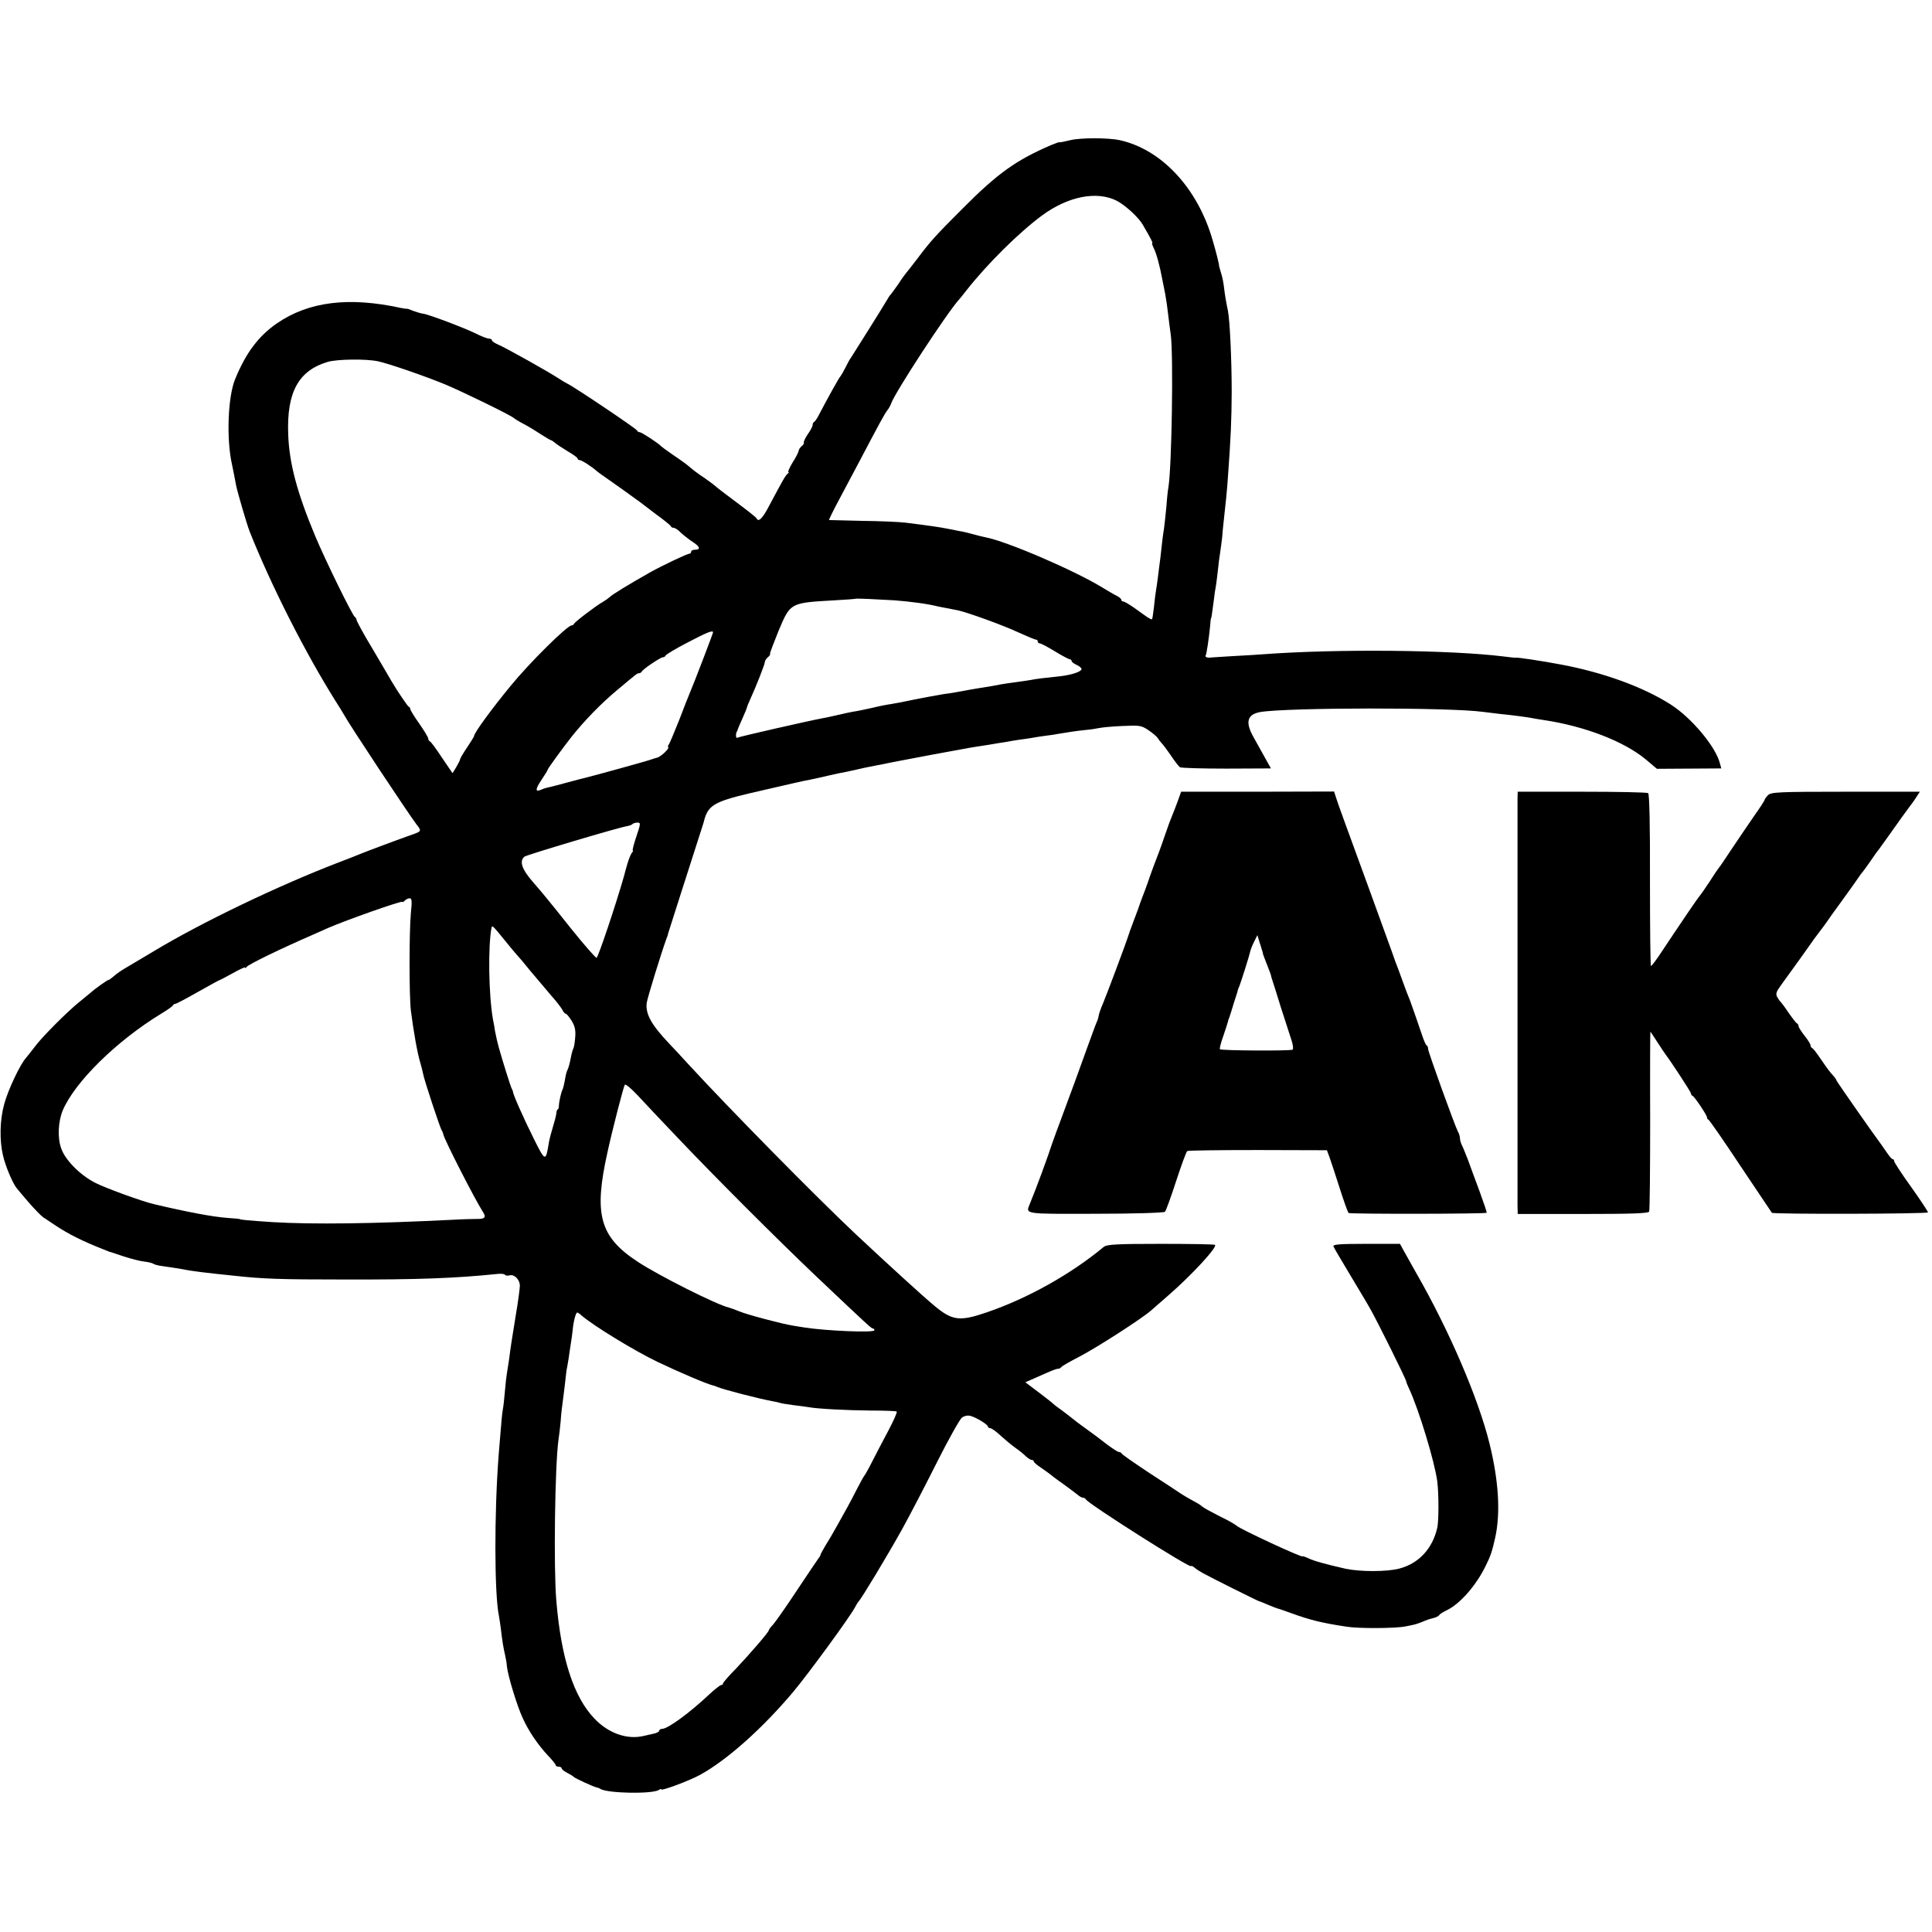
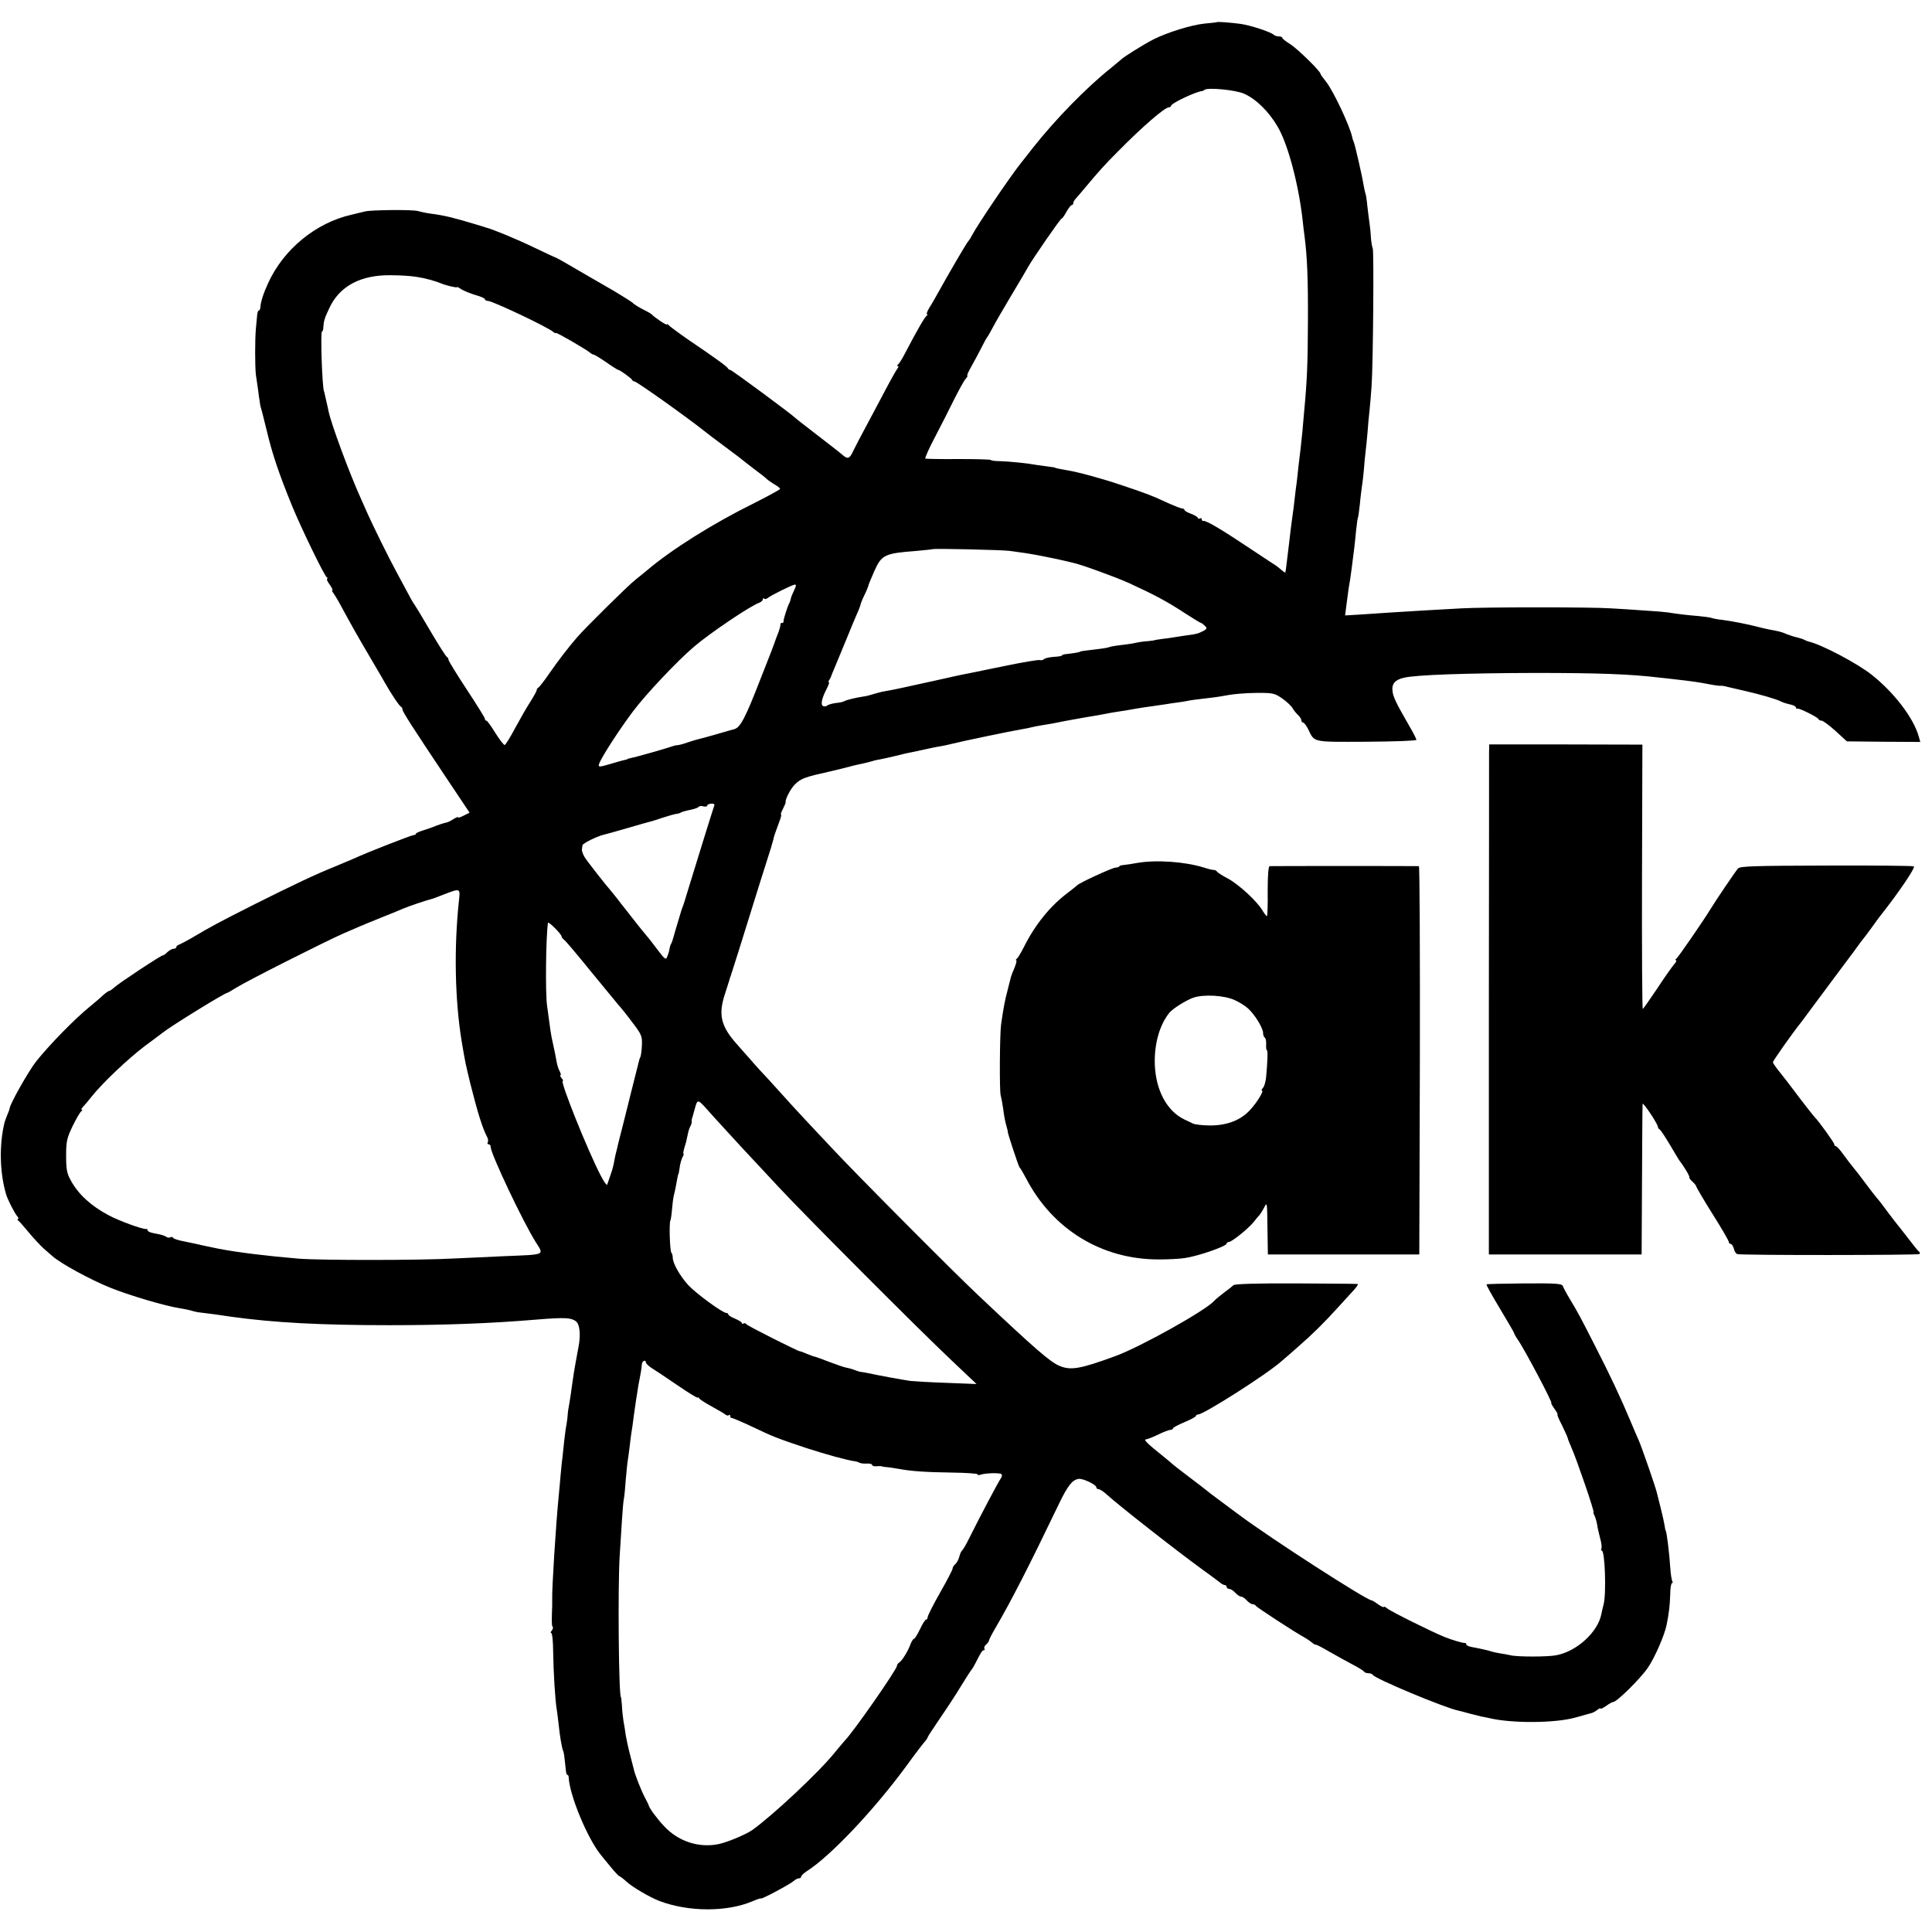
- <svg xmlns="http://www.w3.org/2000/svg" version="1.0" width="970pt" height="970pt" viewBox="0 0 970 970" preserveAspectRatio="xMidYMid meet">
-   <g transform="translate(0,970) scale(0.1,-0.1)" fill="#000000" stroke="none">
-     <path d="M5373 8996 c-29 -7 -53 -12 -53 -10 0 2 -20 -5 -44 -15 -174 -75 -267 -141 -441 -316 -135 -135 -163 -165 -231 -256 -27 -35 -51 -66 -54 -69 -3 -3 -21 -27 -39 -55 -19 -27 -37 -52 -40 -55 -4 -3 -11 -14 -17 -25 -17 -30 -173 -278 -181 -290 -5 -5 -17 -28 -28 -50 -11 -22 -23 -42 -26 -45 -5 -4 -61 -104 -107 -192 -9 -18 -20 -34 -24 -36 -5 -2 -8 -9 -8 -16 0 -6 -11 -28 -25 -47 -13 -20 -22 -39 -19 -41 2 -3 -2 -11 -11 -18 -8 -7 -15 -17 -15 -23 0 -5 -13 -32 -30 -58 -16 -27 -26 -49 -22 -49 4 0 3 -4 -3 -8 -10 -7 -23 -29 -92 -159 -34 -66 -55 -87 -65 -65 -1 4 -48 41 -103 82 -55 41 -102 77 -105 81 -3 3 -27 21 -54 40 -28 18 -58 41 -67 49 -22 19 -34 28 -94 69 -28 19 -52 37 -55 40 -13 15 -99 71 -108 71 -6 0 -12 4 -14 9 -3 9 -317 220 -348 234 -8 4 -27 15 -42 25 -56 37 -275 159 -305 171 -18 8 -33 17 -33 22 0 5 -7 9 -15 9 -9 0 -37 11 -63 24 -56 28 -238 97 -267 101 -11 1 -33 8 -50 14 -16 7 -31 12 -33 11 -1 -1 -15 1 -30 4 -261 57 -462 32 -621 -77 -93 -64 -157 -149 -211 -282 -36 -88 -44 -301 -15 -428 5 -25 15 -72 20 -102 6 -32 54 -197 69 -235 107 -269 279 -609 434 -855 14 -22 31 -49 37 -60 31 -57 326 -501 366 -554 26 -32 25 -35 -18 -50 -77 -27 -229 -84 -258 -96 -16 -7 -68 -27 -115 -45 -302 -116 -690 -302 -930 -447 -63 -37 -127 -76 -143 -85 -17 -10 -41 -26 -54 -38 -13 -11 -25 -20 -28 -20 -5 1 -68 -44 -91 -65 -7 -5 -31 -26 -55 -45 -59 -47 -188 -176 -224 -225 -17 -22 -37 -48 -45 -57 -29 -32 -91 -163 -109 -232 -22 -79 -24 -181 -6 -257 12 -54 50 -143 70 -166 5 -7 33 -39 60 -71 28 -32 60 -65 71 -73 12 -8 39 -26 60 -40 69 -46 138 -80 239 -120 17 -7 32 -13 35 -14 3 0 35 -11 71 -23 37 -12 83 -24 103 -26 19 -2 40 -7 46 -11 6 -4 21 -8 33 -10 12 -2 40 -6 62 -9 22 -3 51 -8 65 -11 30 -6 105 -16 245 -30 145 -16 229 -19 555 -19 361 -1 556 6 768 28 18 2 35 0 37 -4 3 -5 13 -6 24 -3 24 6 51 -22 51 -52 0 -14 -9 -82 -21 -152 -23 -142 -24 -148 -33 -218 -4 -27 -9 -59 -11 -70 -2 -11 -7 -51 -10 -90 -3 -38 -8 -81 -11 -95 -4 -23 -7 -63 -20 -220 -23 -295 -22 -705 1 -813 2 -12 7 -42 10 -67 6 -55 13 -97 21 -130 3 -14 8 -39 9 -56 5 -48 51 -199 79 -259 30 -67 78 -137 128 -190 21 -22 38 -43 38 -47 0 -5 7 -8 15 -8 8 0 15 -4 15 -8 0 -5 12 -15 28 -23 15 -8 29 -16 32 -20 6 -7 102 -51 115 -53 6 -1 15 -4 20 -8 38 -22 258 -26 293 -5 6 5 12 6 12 3 0 -9 140 43 195 73 136 75 313 233 467 416 78 93 286 378 310 424 7 14 16 28 19 31 12 10 144 229 217 360 41 74 121 228 178 342 57 113 113 213 124 221 13 9 30 12 43 8 30 -8 87 -44 87 -53 0 -4 5 -8 10 -8 6 0 23 -11 38 -24 44 -39 68 -60 98 -81 16 -11 36 -28 46 -38 10 -9 23 -17 28 -17 6 0 10 -3 10 -7 0 -5 17 -19 38 -33 20 -14 39 -27 42 -30 3 -3 34 -27 70 -52 36 -26 70 -52 77 -58 7 -5 16 -10 22 -10 5 0 11 -4 13 -8 8 -20 528 -350 528 -335 0 3 8 0 18 -8 9 -8 28 -20 41 -27 35 -20 280 -142 284 -142 3 0 22 -8 43 -17 22 -9 44 -18 49 -19 6 -1 37 -12 70 -24 91 -33 149 -48 275 -67 60 -10 245 -9 295 1 52 10 55 11 88 24 15 7 39 15 53 18 13 3 27 10 30 15 2 5 19 15 37 24 66 31 148 124 196 223 25 50 32 71 48 142 27 123 18 282 -28 470 -56 228 -203 571 -371 863 -22 40 -49 88 -60 107 l-19 35 -170 0 c-137 0 -168 -3 -164 -13 3 -8 39 -69 80 -137 41 -69 89 -148 105 -177 37 -65 180 -354 180 -363 0 -4 7 -21 15 -38 49 -105 128 -366 141 -464 8 -61 8 -200 0 -234 -24 -104 -92 -178 -189 -204 -63 -17 -197 -17 -272 -1 -97 22 -163 40 -187 53 -16 7 -28 11 -28 9 0 -9 -318 139 -330 153 -3 3 -25 17 -50 30 -25 12 -63 32 -85 44 -22 11 -42 24 -45 28 -3 3 -21 14 -40 24 -19 10 -46 26 -60 35 -14 10 -86 57 -160 105 -74 49 -136 92 -138 97 -2 4 -8 8 -14 8 -6 0 -32 17 -59 37 -26 21 -73 56 -104 78 -31 22 -64 47 -73 55 -10 8 -33 26 -52 40 -19 13 -37 27 -40 30 -3 4 -36 30 -73 58 l-69 52 59 26 c72 32 95 42 107 42 5 0 12 4 15 9 3 4 44 28 91 52 88 46 317 193 361 233 15 13 54 47 87 76 117 102 247 243 232 252 -5 3 -128 5 -274 5 -220 0 -269 -3 -284 -15 -166 -138 -383 -259 -588 -329 -137 -47 -173 -42 -265 35 -62 52 -223 199 -392 357 -207 195 -635 630 -843 856 -32 36 -74 80 -92 99 -92 97 -122 151 -115 207 3 24 75 257 100 325 4 8 7 20 8 25 2 8 110 344 168 525 6 19 12 37 12 40 20 76 52 95 224 136 194 45 290 67 306 69 11 2 52 11 90 20 39 9 81 18 95 20 14 3 36 8 50 11 28 7 54 12 90 19 26 5 61 12 95 19 38 8 360 68 380 71 11 2 54 9 95 15 41 7 82 14 92 15 9 2 38 7 65 11 26 3 57 8 68 10 11 2 40 7 65 10 25 3 52 7 60 9 40 7 99 16 140 20 25 2 56 7 70 10 14 3 66 8 116 10 86 4 94 3 130 -21 22 -15 42 -32 47 -40 4 -7 13 -19 20 -26 7 -7 28 -35 47 -63 18 -27 38 -53 44 -57 6 -4 111 -7 234 -7 l223 1 -34 61 c-19 34 -43 78 -54 97 -42 75 -31 113 34 125 136 23 948 24 1118 1 17 -2 57 -7 90 -11 70 -7 120 -14 155 -20 14 -3 41 -7 60 -10 207 -31 403 -107 512 -197 l57 -48 161 1 162 1 -7 26 c-21 83 -142 228 -247 295 -138 88 -338 161 -553 201 -90 17 -215 36 -224 34 -3 -1 -31 2 -61 6 -266 33 -834 39 -1210 11 -25 -2 -91 -6 -148 -9 -56 -3 -106 -7 -110 -7 -18 -3 -33 2 -29 9 5 7 17 90 23 152 1 19 3 35 4 35 2 0 5 21 14 90 3 28 8 61 11 75 2 14 7 50 10 80 3 30 8 69 11 86 3 18 7 51 10 75 2 24 5 62 8 84 9 77 17 160 20 205 16 219 19 297 20 440 0 161 -9 359 -19 410 -11 52 -16 86 -20 120 -2 19 -8 50 -14 68 -5 18 -10 33 -10 35 1 7 -15 71 -33 132 -75 260 -255 454 -465 501 -59 13 -199 13 -250 0z m234 -304 c44 -23 110 -84 131 -121 42 -72 51 -91 47 -91 -3 0 1 -12 8 -27 13 -25 30 -88 42 -153 3 -14 9 -47 15 -75 5 -27 12 -75 15 -105 4 -30 9 -75 13 -100 14 -106 5 -672 -12 -768 -2 -9 -7 -53 -10 -97 -4 -44 -10 -93 -12 -110 -3 -16 -7 -46 -9 -65 -2 -19 -6 -55 -9 -80 -3 -25 -9 -67 -12 -94 -3 -27 -8 -58 -10 -70 -2 -12 -7 -48 -10 -81 -4 -33 -8 -62 -10 -64 -2 -2 -14 4 -26 12 -13 9 -42 30 -66 47 -23 16 -47 30 -52 30 -6 0 -10 4 -10 8 0 5 -10 14 -22 20 -13 6 -45 25 -73 42 -142 87 -484 234 -590 253 -11 2 -38 9 -60 15 -22 6 -53 14 -70 16 -16 3 -41 8 -55 11 -40 8 -94 16 -215 31 -33 4 -132 8 -220 9 -88 2 -161 4 -163 4 -1 1 20 45 49 99 28 53 74 140 102 192 104 198 130 245 142 260 7 8 15 23 19 34 20 57 281 456 341 522 5 6 23 27 38 47 103 131 260 287 377 374 131 97 276 126 377 75z m-3709 -806 c53 -11 243 -77 337 -116 95 -40 334 -157 345 -169 3 -3 25 -17 50 -30 25 -13 64 -37 88 -53 24 -15 45 -28 48 -28 3 0 11 -6 19 -12 7 -7 36 -26 64 -43 28 -16 51 -33 51 -37 0 -5 5 -8 10 -8 10 0 59 -31 86 -55 6 -5 22 -17 34 -25 24 -16 168 -119 185 -132 6 -5 42 -32 80 -61 39 -28 72 -55 73 -59 2 -5 8 -8 14 -8 5 0 15 -6 23 -12 22 -22 53 -46 79 -63 31 -21 33 -35 6 -35 -11 0 -20 -4 -20 -10 0 -5 -4 -10 -9 -10 -11 0 -139 -61 -196 -93 -115 -65 -191 -112 -203 -124 -8 -7 -23 -18 -35 -25 -29 -15 -141 -100 -145 -110 -2 -4 -7 -8 -12 -8 -22 0 -210 -186 -305 -302 -97 -118 -185 -238 -185 -254 0 -3 -16 -28 -35 -57 -19 -28 -35 -55 -35 -59 0 -4 -9 -22 -19 -39 l-19 -31 -53 78 c-29 44 -56 81 -61 82 -4 2 -8 8 -8 14 0 6 -20 39 -45 75 -25 35 -45 68 -45 73 0 4 -3 10 -8 12 -6 3 -57 78 -87 129 -5 10 -47 80 -92 157 -46 76 -83 144 -83 150 0 5 -4 12 -8 14 -11 4 -150 288 -200 408 -91 218 -130 365 -135 509 -8 211 51 320 198 364 48 14 193 16 253 3z m2592 -1200 c80 -6 170 -18 220 -31 6 -1 66 -13 98 -19 48 -10 231 -76 307 -112 44 -20 83 -36 88 -36 4 1 7 -3 7 -8 0 -6 5 -10 10 -10 6 0 40 -18 76 -40 36 -22 70 -40 75 -40 5 0 9 -4 9 -8 0 -5 11 -14 25 -20 14 -6 25 -16 25 -21 0 -13 -48 -29 -105 -36 -79 -8 -128 -14 -150 -19 -11 -2 -45 -7 -75 -11 -30 -4 -64 -9 -75 -11 -24 -5 -57 -11 -110 -19 -22 -3 -62 -11 -90 -16 -27 -5 -57 -10 -65 -11 -13 0 -163 -28 -237 -44 -13 -2 -35 -6 -50 -9 -16 -2 -58 -10 -94 -19 -36 -8 -79 -17 -95 -19 -16 -3 -51 -10 -79 -17 -27 -6 -61 -14 -75 -16 -70 -13 -421 -93 -429 -98 -7 -5 -8 22 -1 32 2 1 3 5 4 10 1 4 12 29 24 56 12 27 22 51 22 53 0 3 6 19 14 36 33 72 76 182 76 193 0 6 7 17 15 24 9 7 14 15 11 17 -2 2 18 54 43 116 60 142 57 140 281 153 58 3 106 7 107 8 3 2 111 -3 193 -8z m-910 -161 c0 -5 -96 -256 -115 -300 -7 -16 -32 -79 -55 -140 -24 -60 -47 -115 -51 -121 -5 -6 -7 -13 -4 -16 7 -6 -39 -49 -56 -52 -8 -2 -21 -6 -29 -9 -14 -6 -297 -84 -331 -92 -9 -2 -53 -13 -96 -25 -44 -12 -86 -23 -94 -24 -8 -2 -22 -6 -32 -11 -31 -13 -30 2 2 50 17 25 31 48 31 51 0 5 75 108 119 164 65 82 151 170 228 234 99 83 102 86 112 86 5 0 11 4 13 8 4 11 94 72 106 72 6 0 12 4 14 9 2 5 50 34 108 64 97 51 130 65 130 52z m-385 -1025 c-13 -38 -21 -70 -18 -70 3 0 1 -6 -5 -12 -5 -7 -16 -33 -23 -58 -7 -25 -14 -49 -15 -55 -42 -148 -132 -415 -139 -414 -5 0 -63 66 -128 147 -105 132 -150 187 -189 231 -58 66 -72 107 -45 130 12 9 473 147 519 154 10 2 21 6 24 10 4 4 15 7 25 7 16 0 16 -5 -6 -70z m-1132 -382 c-9 -98 -9 -418 0 -493 13 -101 32 -211 47 -260 5 -16 11 -41 14 -55 5 -31 84 -268 93 -284 4 -6 8 -16 9 -22 4 -24 158 -326 200 -391 16 -25 8 -34 -33 -33 -15 0 -68 -1 -118 -4 -398 -20 -703 -24 -905 -12 -121 8 -165 12 -165 15 0 1 -27 4 -60 6 -74 5 -207 30 -375 70 -59 14 -246 82 -295 108 -76 40 -149 115 -168 172 -19 53 -15 135 8 190 61 143 270 349 495 486 30 18 57 37 58 41 2 4 7 8 12 8 5 0 56 27 114 60 58 33 108 60 110 60 2 0 32 16 65 34 34 19 61 32 61 28 0 -4 4 -2 8 3 9 13 169 91 342 166 25 11 54 24 65 29 94 41 375 140 375 132 0 -3 5 -1 12 6 7 7 18 12 25 12 11 0 12 -16 6 -72z m467 -134 c30 -37 59 -72 65 -78 6 -6 37 -42 68 -81 32 -38 80 -94 105 -124 26 -29 51 -62 56 -72 5 -11 13 -19 17 -19 4 0 17 -16 29 -35 16 -26 21 -47 18 -82 -2 -27 -6 -53 -10 -58 -3 -6 -9 -28 -13 -50 -4 -22 -11 -47 -15 -55 -5 -8 -11 -32 -14 -54 -4 -21 -9 -42 -12 -47 -6 -11 -17 -57 -18 -81 0 -10 -3 -18 -6 -18 -3 0 -6 -9 -7 -21 -1 -11 -9 -41 -17 -67 -8 -26 -17 -60 -20 -77 -16 -100 -18 -99 -77 20 -51 102 -104 222 -104 235 0 3 -3 10 -6 15 -5 8 -46 139 -65 207 -6 21 -14 57 -19 83 -1 11 -6 37 -10 57 -22 126 -25 370 -7 461 3 12 7 9 62 -59z m874 -998 c184 -194 503 -513 697 -697 264 -250 274 -259 282 -259 4 0 7 -4 7 -9 0 -13 -243 -3 -350 14 -19 3 -47 7 -62 10 -51 8 -229 55 -266 71 -20 8 -44 17 -52 19 -57 12 -354 161 -458 230 -191 125 -222 237 -152 550 25 115 80 327 87 339 4 5 33 -20 66 -55 32 -35 123 -131 201 -213z m-485 -890 c60 -52 268 -179 381 -233 111 -53 247 -111 280 -119 3 0 12 -3 20 -7 37 -15 204 -58 278 -72 13 -2 31 -6 40 -9 9 -3 40 -7 67 -11 28 -3 61 -8 75 -10 42 -8 188 -16 315 -17 66 0 123 -2 127 -5 4 -2 -15 -45 -42 -96 -27 -51 -64 -121 -82 -157 -18 -36 -36 -67 -39 -70 -3 -3 -19 -32 -36 -65 -17 -33 -39 -76 -50 -95 -11 -19 -35 -62 -53 -95 -18 -33 -44 -77 -57 -97 -12 -21 -23 -40 -23 -43 0 -3 -4 -11 -10 -18 -5 -7 -54 -79 -109 -162 -54 -82 -109 -160 -120 -172 -12 -12 -21 -25 -21 -28 0 -9 -95 -119 -167 -195 -35 -35 -63 -68 -63 -72 0 -5 -4 -8 -9 -8 -5 0 -32 -21 -60 -47 -95 -90 -208 -173 -236 -173 -8 0 -15 -4 -15 -9 0 -5 -12 -12 -27 -15 -16 -4 -39 -9 -53 -12 -83 -19 -176 14 -246 88 -104 109 -167 302 -191 593 -14 163 -7 679 11 806 3 19 8 61 11 94 2 33 7 76 10 95 3 19 7 59 11 88 3 29 7 61 8 70 2 9 7 37 11 62 3 25 9 59 11 75 3 17 7 46 9 65 4 46 16 90 23 90 3 0 13 -6 21 -14z" />
-     <path d="M5914 5680 c-9 -25 -22 -58 -29 -75 -7 -16 -23 -59 -35 -95 -12 -36 -26 -74 -30 -85 -15 -38 -42 -110 -57 -155 -9 -25 -20 -56 -26 -70 -5 -14 -11 -29 -13 -35 -1 -5 -14 -41 -29 -80 -15 -38 -30 -81 -34 -95 -13 -39 -99 -269 -122 -325 -12 -27 -22 -57 -23 -65 -1 -8 -5 -22 -9 -30 -4 -8 -23 -60 -43 -115 -50 -139 -75 -208 -139 -380 -31 -82 -57 -157 -59 -165 -3 -8 -19 -53 -36 -100 -31 -83 -36 -96 -59 -153 -22 -54 -36 -52 329 -51 193 0 344 5 349 10 5 5 30 74 56 154 26 80 51 148 56 151 5 3 165 5 355 5 l346 -1 13 -35 c7 -19 30 -89 51 -155 21 -66 41 -122 45 -125 8 -6 688 -5 693 1 2 2 -15 51 -36 109 -22 58 -48 130 -59 160 -12 30 -25 63 -30 72 -5 10 -9 25 -9 33 0 8 -4 23 -10 33 -15 28 -150 401 -150 416 0 8 -3 16 -8 18 -4 2 -14 26 -23 53 -15 45 -39 114 -59 170 -4 11 -12 31 -18 45 -5 14 -15 41 -22 60 -7 19 -16 44 -20 55 -5 11 -20 52 -33 90 -14 39 -62 171 -107 295 -130 356 -162 443 -172 475 l-10 31 -384 -1 -384 0 -16 -45z m422 -750 c3 -8 5 -15 4 -15 -1 0 8 -25 20 -55 12 -30 22 -57 22 -60 0 -3 2 -9 4 -15 2 -5 22 -68 44 -140 23 -71 48 -148 55 -170 7 -22 9 -42 5 -45 -11 -7 -358 -5 -365 2 -3 2 4 31 16 64 11 32 22 66 24 74 2 8 4 16 5 18 2 1 3 5 4 10 2 4 11 34 21 67 11 33 20 62 20 65 1 3 4 12 8 20 12 33 51 156 54 173 2 10 11 32 20 50 l16 32 9 -30 c5 -16 12 -37 14 -45z" />
-     <path d="M7619 5690 c0 -46 0 -1982 0 -2040 l1 -45 327 0 c248 0 329 3 333 12 3 7 5 213 5 458 -1 245 0 445 1 445 1 0 17 -24 35 -52 19 -29 37 -57 42 -63 24 -31 127 -188 127 -195 0 -5 3 -10 8 -12 10 -4 72 -97 72 -107 0 -5 3 -11 8 -13 4 -1 77 -106 161 -233 85 -126 155 -232 157 -234 7 -8 784 -6 784 2 0 4 -38 62 -85 128 -47 65 -85 124 -85 129 0 6 -3 10 -7 10 -5 0 -19 17 -33 38 -14 20 -29 42 -33 47 -24 31 -217 307 -217 311 0 3 -6 12 -12 19 -23 25 -33 39 -68 90 -19 28 -37 52 -42 53 -4 2 -8 8 -8 14 0 6 -13 27 -30 48 -16 21 -30 42 -30 48 0 6 -4 12 -8 14 -5 2 -23 26 -42 53 -18 28 -37 52 -40 55 -4 3 -11 14 -17 24 -9 16 -5 27 19 60 59 81 133 184 148 206 8 12 26 37 40 55 14 18 31 41 38 51 7 11 42 60 78 109 36 50 73 101 82 115 9 14 19 27 22 30 3 3 21 28 40 55 19 28 38 55 43 60 4 6 35 48 68 95 33 47 70 98 82 114 12 15 30 40 39 55 l17 26 -373 0 c-335 0 -374 -2 -389 -17 -9 -9 -17 -20 -17 -23 0 -4 -24 -41 -54 -83 -29 -43 -79 -115 -110 -162 -31 -47 -60 -90 -66 -97 -5 -6 -27 -38 -47 -70 -21 -32 -44 -65 -51 -73 -11 -13 -84 -120 -205 -302 -18 -26 -35 -48 -38 -48 -3 0 -5 194 -5 431 1 277 -3 433 -9 437 -5 4 -155 7 -332 7 l-323 0 -1 -35z" />
+ <svg xmlns="http://www.w3.org/2000/svg" version="1.0" width="1008pt" height="1008pt" viewBox="0 0 1008 1008" preserveAspectRatio="xMidYMid meet">
+   <g transform="translate(0,1008) scale(0.1,-0.1)" fill="#000000" stroke="none">
+     <path d="M6347 9964 c-1 -1 -29 -4 -62 -7 -69 -7 -192 -45 -268 -83 -47 -24 -155 -91 -167 -104 -3 -3 -27 -23 -54 -45 -129 -103 -288 -266 -406 -415 -28 -36 -56 -72 -63 -80 -60 -76 -228 -324 -257 -380 -7 -14 -16 -27 -19 -30 -6 -4 -104 -172 -161 -275 -12 -22 -31 -55 -42 -72 -11 -18 -16 -33 -11 -33 4 0 3 -4 -3 -8 -10 -7 -52 -80 -113 -197 -14 -27 -30 -53 -36 -57 -5 -4 -6 -8 -1 -8 5 0 4 -6 -1 -12 -6 -7 -37 -62 -69 -123 -32 -60 -77 -146 -101 -190 -24 -44 -51 -97 -61 -117 -19 -42 -29 -46 -58 -20 -20 17 -47 38 -169 132 -38 29 -72 56 -75 59 -13 15 -332 251 -340 251 -4 0 -10 3 -12 8 -4 9 -61 51 -203 147 -55 38 -103 74 -107 79 -4 6 -8 7 -8 3 0 -7 -63 35 -80 53 -3 3 -16 11 -30 18 -29 14 -63 34 -70 43 -5 5 -100 64 -135 83 -11 6 -51 30 -90 52 -107 63 -169 98 -175 100 -3 0 -53 24 -112 52 -91 44 -217 96 -253 105 -5 2 -35 11 -65 20 -107 32 -152 43 -220 52 -25 3 -56 10 -70 14 -27 8 -242 6 -275 -2 -11 -3 -42 -10 -70 -17 -187 -42 -355 -180 -436 -357 -26 -57 -39 -98 -41 -130 -1 -7 -4 -13 -8 -13 -3 0 -7 -10 -8 -22 -1 -13 -4 -45 -7 -73 -5 -57 -5 -195 0 -240 2 -16 7 -50 11 -75 3 -25 7 -54 9 -65 1 -11 4 -27 7 -35 3 -8 15 -58 28 -110 31 -131 65 -230 132 -395 51 -124 169 -367 183 -377 5 -4 6 -8 2 -8 -5 0 1 -13 13 -30 12 -17 18 -30 14 -30 -3 0 -2 -6 4 -12 5 -7 22 -34 36 -60 14 -27 38 -69 52 -95 23 -43 104 -182 145 -251 9 -15 26 -44 37 -64 33 -58 76 -123 85 -126 4 -2 7 -8 7 -14 0 -11 50 -89 231 -360 l119 -178 -30 -15 c-17 -9 -30 -13 -30 -9 0 3 -11 -1 -25 -10 -13 -9 -32 -18 -42 -19 -10 -2 -30 -9 -44 -14 -14 -6 -44 -17 -67 -24 -23 -7 -42 -15 -42 -19 0 -4 -6 -7 -12 -7 -13 -1 -237 -88 -313 -123 -22 -9 -65 -28 -95 -40 -100 -40 -212 -93 -420 -197 -194 -98 -229 -117 -332 -178 -24 -14 -51 -28 -60 -32 -10 -3 -18 -9 -18 -14 0 -5 -6 -9 -14 -9 -8 0 -22 -8 -32 -17 -10 -10 -20 -17 -23 -17 -8 2 -230 -145 -255 -168 -11 -10 -23 -18 -26 -18 -4 0 -18 -10 -32 -22 -13 -13 -46 -41 -73 -63 -78 -64 -204 -193 -275 -281 -40 -50 -140 -227 -140 -248 0 -3 -5 -17 -12 -33 -6 -15 -12 -32 -14 -38 -29 -118 -26 -265 9 -380 8 -25 42 -92 55 -108 8 -9 11 -17 6 -17 -5 0 -4 -4 1 -8 6 -4 30 -32 55 -62 25 -30 60 -68 79 -85 19 -16 39 -34 46 -40 42 -37 195 -121 297 -162 100 -41 290 -97 368 -109 19 -3 44 -8 55 -11 11 -4 27 -7 35 -9 67 -8 119 -15 177 -24 222 -31 467 -44 823 -44 287 0 532 9 779 30 138 11 170 9 195 -9 21 -15 27 -70 14 -136 -5 -25 -11 -59 -14 -76 -7 -39 -11 -60 -19 -119 -3 -27 -10 -70 -14 -95 -5 -25 -9 -53 -9 -61 0 -8 -3 -31 -6 -50 -4 -19 -9 -57 -12 -85 -3 -27 -7 -66 -9 -85 -3 -19 -7 -62 -10 -95 -3 -33 -7 -82 -10 -110 -15 -152 -36 -488 -34 -540 0 -11 0 -26 0 -32 -3 -81 -3 -104 2 -110 4 -3 2 -12 -4 -20 -6 -7 -8 -13 -3 -13 5 0 10 -44 10 -98 2 -110 10 -250 19 -303 3 -20 7 -51 9 -70 6 -61 18 -134 24 -143 4 -8 7 -31 15 -108 1 -10 4 -18 7 -18 4 0 7 -6 7 -12 4 -94 98 -320 168 -406 5 -7 28 -34 50 -61 22 -27 43 -50 47 -50 4 -1 19 -12 34 -26 32 -30 124 -84 174 -103 152 -58 353 -58 485 -2 25 11 45 17 45 15 0 -7 152 74 171 91 8 8 21 14 27 14 7 0 12 4 12 9 0 5 13 17 29 28 124 79 350 318 519 548 44 61 88 118 96 127 9 10 16 21 16 24 0 3 29 47 63 97 35 51 86 128 112 172 27 44 52 82 55 85 3 3 12 18 20 34 29 57 35 66 43 66 4 0 6 4 3 9 -3 5 1 14 9 21 8 7 15 16 15 21 0 4 15 34 34 66 83 142 175 322 332 649 45 93 69 123 101 128 22 4 93 -30 93 -44 0 -6 6 -10 13 -10 6 0 26 -13 42 -28 55 -51 366 -295 500 -392 39 -28 78 -57 88 -65 9 -8 22 -15 27 -15 6 0 10 -4 10 -10 0 -5 6 -10 13 -10 8 0 22 -9 32 -20 10 -11 23 -20 30 -20 7 0 20 -9 30 -20 10 -11 24 -20 31 -20 7 0 14 -4 16 -8 3 -7 208 -141 257 -167 10 -6 27 -17 36 -25 10 -8 19 -13 19 -11 1 3 33 -14 71 -36 39 -22 94 -53 123 -68 29 -15 55 -31 58 -36 3 -5 14 -9 24 -9 10 0 20 -4 22 -8 8 -19 377 -173 447 -187 9 -2 36 -9 61 -16 25 -6 52 -13 60 -15 8 -1 26 -5 40 -8 116 -28 344 -27 450 3 41 12 80 22 86 24 7 2 19 9 28 16 9 7 16 10 16 7 0 -4 13 2 29 13 16 12 33 21 38 21 18 0 141 121 180 178 36 52 87 169 98 223 13 63 17 102 19 156 0 35 5 63 9 63 5 0 5 5 2 10 -3 6 -8 34 -10 63 -5 83 -20 202 -25 202 -1 0 -3 11 -5 25 -2 14 -11 54 -20 90 -9 36 -18 72 -20 80 -5 25 -77 233 -95 275 -10 22 -30 69 -45 105 -49 117 -108 242 -184 390 -80 157 -87 170 -132 245 -17 28 -32 57 -35 65 -4 13 -35 15 -200 14 -107 -1 -196 -3 -198 -5 -3 -2 29 -59 70 -127 41 -68 74 -125 74 -128 0 -3 8 -18 18 -32 36 -51 184 -332 176 -332 -3 0 4 -13 16 -30 12 -16 19 -30 16 -30 -3 0 8 -27 25 -59 16 -33 29 -63 29 -66 0 -3 9 -25 19 -48 26 -58 122 -337 115 -337 -2 0 0 -8 5 -17 5 -10 11 -31 14 -48 2 -16 10 -49 16 -73 7 -23 9 -47 6 -52 -3 -6 -2 -10 2 -10 17 0 24 -225 10 -279 -5 -18 -10 -42 -12 -52 -18 -94 -128 -195 -235 -215 -43 -9 -206 -9 -240 0 -14 3 -38 8 -55 10 -16 3 -37 7 -45 10 -15 5 -48 13 -102 23 -16 3 -28 9 -28 14 0 5 -3 8 -7 7 -8 -2 -72 17 -108 32 -71 29 -283 135 -297 148 -10 8 -18 12 -18 8 0 -4 -13 2 -29 13 -16 12 -31 21 -34 21 -26 0 -533 327 -697 450 -14 10 -54 40 -90 67 -36 26 -72 54 -80 61 -8 7 -49 38 -90 69 -41 31 -77 59 -80 62 -3 3 -27 24 -55 46 -75 60 -101 85 -87 85 6 0 35 11 64 25 28 14 58 25 65 25 7 0 13 3 13 8 0 4 27 18 60 32 33 14 60 28 60 33 0 4 5 7 11 7 29 0 362 212 435 278 11 9 49 42 84 73 79 69 136 125 213 210 32 35 69 76 83 91 14 16 22 28 17 29 -4 1 -149 2 -322 3 -205 1 -318 -3 -325 -9 -6 -6 -29 -24 -51 -40 -22 -17 -44 -35 -50 -42 -42 -49 -384 -240 -515 -288 -185 -68 -234 -76 -293 -51 -49 21 -124 86 -421 366 -130 122 -642 637 -762 766 -62 65 -129 138 -150 160 -22 23 -75 81 -119 130 -44 49 -93 103 -110 120 -16 18 -41 45 -54 61 -14 15 -44 50 -68 77 -82 92 -96 153 -61 259 11 34 21 67 23 72 1 6 5 17 8 25 5 15 58 181 152 485 26 83 52 164 57 180 5 17 11 37 13 45 1 8 6 24 10 35 4 11 13 37 21 58 8 20 12 37 9 37 -3 0 1 13 10 30 8 16 15 32 14 35 -3 15 27 72 49 93 32 31 52 38 182 67 18 4 97 23 125 31 11 3 31 7 45 10 14 3 34 8 45 11 11 4 27 8 35 9 8 1 26 5 40 8 14 3 35 8 48 11 12 3 32 7 45 11 12 3 31 7 42 9 11 2 43 9 70 15 28 6 64 14 80 16 17 3 46 9 65 14 42 11 310 67 360 75 19 3 42 8 50 10 8 2 31 7 50 10 19 3 46 8 60 10 55 11 79 16 165 31 50 8 101 17 115 20 14 3 36 7 50 9 40 6 83 13 115 19 17 3 50 8 74 11 23 3 57 8 75 11 17 3 45 7 61 9 17 2 39 6 50 8 11 3 49 8 85 12 36 4 74 9 85 11 66 13 120 18 197 19 80 0 89 -2 129 -30 23 -16 47 -39 53 -50 6 -11 19 -27 29 -36 9 -9 17 -21 17 -28 0 -6 4 -11 9 -11 5 0 16 -15 25 -32 36 -73 16 -69 305 -68 143 1 261 5 261 10 0 4 -16 37 -37 72 -72 125 -85 153 -88 185 -4 36 15 57 60 67 60 15 327 24 680 25 335 0 499 -6 650 -24 22 -2 63 -7 90 -10 72 -8 123 -15 178 -26 26 -5 51 -8 55 -7 4 1 18 -1 32 -5 14 -3 57 -13 95 -22 83 -19 164 -43 185 -54 9 -5 30 -12 48 -16 18 -3 32 -11 32 -16 0 -5 4 -8 8 -6 10 3 106 -45 110 -55 2 -5 9 -8 16 -8 7 0 40 -24 73 -54 l59 -54 192 -2 191 -1 -9 31 c-27 95 -128 227 -244 319 -75 60 -267 161 -331 174 -5 2 -14 5 -20 8 -5 4 -22 9 -37 13 -15 3 -40 11 -55 17 -15 7 -35 13 -43 15 -33 6 -77 15 -111 24 -49 13 -136 30 -184 36 -22 2 -47 7 -55 10 -8 3 -40 7 -70 10 -52 4 -104 10 -160 19 -14 2 -70 7 -125 10 -55 4 -131 9 -170 11 -97 7 -659 7 -780 0 -55 -3 -143 -8 -195 -11 -124 -7 -225 -14 -329 -21 l-83 -5 6 48 c8 62 13 101 20 138 4 27 11 79 21 160 2 17 7 59 10 95 4 36 8 67 10 70 2 3 6 34 10 70 3 36 9 78 11 95 3 16 7 54 10 85 2 30 6 73 9 95 3 22 7 67 10 100 2 33 7 83 10 110 3 28 8 86 11 130 8 108 13 707 6 720 -3 5 -7 28 -9 50 -1 22 -4 56 -7 75 -3 19 -8 62 -12 95 -3 33 -8 63 -10 66 -2 4 -6 24 -10 45 -7 46 -43 202 -51 224 -4 8 -7 17 -7 20 -11 59 -101 250 -140 297 -14 17 -26 34 -26 37 0 14 -117 128 -156 154 -24 15 -44 30 -44 35 0 4 -8 7 -18 7 -10 0 -22 4 -27 9 -17 15 -118 48 -170 56 -51 7 -124 13 -128 9z m144 -373 c63 -28 129 -93 175 -172 53 -89 109 -299 130 -485 3 -27 7 -65 10 -84 14 -107 19 -221 18 -445 -1 -222 -4 -305 -20 -475 -2 -25 -6 -71 -9 -103 -3 -31 -7 -69 -9 -85 -2 -15 -7 -56 -11 -92 -4 -36 -8 -76 -10 -90 -2 -14 -7 -50 -10 -80 -3 -30 -8 -66 -10 -80 -2 -14 -6 -47 -10 -75 -3 -27 -8 -66 -10 -85 -2 -19 -7 -60 -11 -90 -3 -30 -7 -56 -8 -57 -1 -2 -11 5 -22 15 -11 9 -27 22 -36 27 -9 6 -54 35 -100 66 -172 115 -255 165 -270 161 -5 -1 -8 3 -8 9 0 5 -4 7 -10 4 -5 -3 -10 -2 -10 2 0 5 -16 15 -35 22 -19 7 -35 16 -35 20 0 4 -6 8 -12 8 -7 0 -44 15 -82 32 -75 35 -106 47 -241 92 -98 33 -220 66 -275 75 -46 8 -65 12 -65 14 0 1 -14 3 -30 5 -17 2 -46 6 -65 9 -49 9 -137 18 -192 20 -27 0 -48 3 -48 6 0 3 -75 5 -167 5 -93 -1 -171 1 -175 2 -4 2 19 54 52 116 32 61 77 150 100 197 24 47 49 93 58 103 8 9 12 17 9 17 -4 0 6 22 21 48 15 26 38 70 52 97 14 28 27 52 30 55 3 3 16 25 29 50 13 25 58 103 100 173 42 70 81 136 86 146 25 44 168 251 174 251 4 0 15 16 25 35 11 19 23 35 28 35 4 0 8 5 8 11 0 6 6 16 13 23 6 7 30 34 52 61 67 80 97 114 166 183 129 131 245 231 267 232 6 0 12 4 12 8 0 13 129 74 162 77 3 0 9 3 12 6 15 14 163 0 207 -20z m-4321 -955 c48 -7 102 -22 135 -36 24 -10 80 -23 80 -18 1 2 12 -4 25 -13 14 -8 46 -21 73 -29 26 -7 47 -17 47 -21 0 -5 7 -9 16 -9 23 0 309 -135 341 -162 7 -6 13 -8 13 -5 0 6 157 -85 177 -102 7 -6 16 -11 20 -11 4 0 34 -18 66 -40 31 -22 60 -40 63 -40 8 0 69 -44 72 -52 2 -5 8 -8 12 -8 12 0 280 -191 370 -263 8 -7 51 -39 95 -72 77 -57 91 -68 118 -90 7 -5 30 -23 52 -40 22 -16 46 -35 53 -42 7 -7 26 -20 42 -30 17 -9 30 -20 30 -24 0 -3 -62 -37 -137 -75 -213 -105 -429 -241 -554 -347 -14 -12 -43 -35 -64 -52 -35 -27 -260 -249 -304 -300 -45 -52 -102 -126 -146 -190 -26 -38 -52 -71 -57 -73 -4 -2 -8 -8 -8 -13 0 -5 -15 -32 -34 -62 -19 -29 -54 -91 -79 -137 -25 -47 -49 -86 -54 -87 -4 -1 -26 27 -48 62 -22 36 -43 65 -47 65 -5 0 -8 4 -8 10 0 5 -43 74 -95 153 -52 79 -95 149 -95 155 0 6 -4 12 -8 14 -5 2 -43 62 -85 133 -42 72 -80 135 -84 140 -8 10 -14 20 -94 170 -49 91 -116 228 -148 298 -11 26 -30 66 -40 90 -61 136 -153 385 -167 452 -2 11 -7 34 -11 50 -4 17 -8 35 -9 40 -1 6 -3 12 -4 15 -9 24 -19 310 -10 310 3 0 7 10 7 23 2 32 6 46 30 97 53 117 165 177 325 174 46 0 103 -4 128 -8z m3095 -1430 c17 -2 53 -7 80 -11 44 -6 150 -27 210 -41 11 -3 30 -7 42 -10 41 -8 224 -75 291 -105 139 -64 201 -97 300 -162 40 -26 75 -47 78 -47 3 0 12 -7 20 -15 13 -12 12 -16 -8 -27 -26 -14 -39 -17 -88 -23 -19 -3 -48 -7 -65 -10 -16 -3 -46 -7 -65 -9 -19 -3 -35 -5 -35 -6 0 -1 -16 -3 -35 -5 -19 -1 -48 -5 -65 -9 -16 -4 -52 -9 -80 -12 -27 -3 -53 -8 -57 -10 -3 -2 -28 -7 -55 -10 -69 -8 -98 -12 -98 -14 0 -3 -39 -9 -67 -12 -16 -1 -28 -5 -28 -8 0 -3 -19 -6 -42 -7 -23 -2 -46 -7 -51 -12 -5 -5 -15 -7 -21 -5 -7 3 -88 -11 -181 -30 -94 -19 -181 -37 -195 -40 -14 -2 -97 -20 -185 -40 -166 -37 -206 -45 -240 -51 -11 -2 -21 -4 -22 -4 -2 -1 -5 -1 -8 -2 -2 0 -19 -5 -37 -10 -18 -6 -42 -12 -53 -13 -36 -5 -90 -18 -99 -24 -6 -3 -19 -7 -30 -8 -32 -3 -55 -10 -62 -16 -3 -4 -12 -4 -19 -2 -15 6 -8 40 19 92 9 18 14 32 11 32 -4 0 -3 6 2 13 4 6 8 14 9 17 0 3 9 23 18 45 9 22 35 85 58 140 22 55 49 119 59 142 11 24 19 46 19 50 1 5 9 26 20 48 11 22 19 43 20 47 0 4 14 39 31 77 39 87 53 94 224 107 44 4 81 8 83 9 5 4 361 -4 397 -9z m-1122 -206 c-8 -17 -16 -36 -17 -43 -1 -7 -4 -16 -7 -22 -10 -17 -33 -90 -31 -97 1 -5 -2 -8 -8 -8 -5 0 -9 -3 -8 -7 1 -5 -4 -24 -11 -43 -8 -19 -15 -39 -17 -45 -1 -5 -36 -97 -78 -202 -76 -196 -103 -248 -134 -257 -9 -2 -50 -14 -91 -26 -41 -12 -82 -23 -91 -25 -10 -2 -38 -10 -64 -19 -25 -9 -50 -15 -54 -14 -4 0 -14 -2 -22 -5 -17 -7 -194 -58 -219 -62 -9 -2 -16 -4 -16 -5 0 -1 -7 -3 -15 -5 -8 -1 -39 -10 -69 -19 -68 -20 -72 -20 -64 2 13 34 105 177 176 271 66 88 230 262 317 336 81 70 299 217 343 231 9 4 17 11 17 17 0 6 3 7 7 4 3 -4 11 -3 17 2 18 15 130 70 143 71 8 0 7 -9 -4 -30z m-417 -1125 c-5 -13 -101 -322 -143 -460 -8 -27 -17 -57 -21 -65 -3 -8 -6 -17 -7 -20 -1 -4 -15 -51 -30 -100 -1 -3 -5 -18 -10 -35 -4 -16 -10 -34 -14 -40 -3 -5 -7 -17 -8 -26 -1 -8 -6 -26 -11 -38 -8 -21 -11 -19 -53 36 -24 32 -48 63 -54 69 -5 6 -23 28 -40 49 -16 21 -45 56 -62 79 -18 23 -41 51 -50 64 -10 13 -23 29 -28 35 -38 44 -134 166 -146 187 -8 14 -14 31 -13 38 1 6 2 17 3 22 1 10 79 48 111 55 8 2 65 17 125 35 61 18 115 33 120 34 6 1 33 10 60 19 28 9 59 18 70 20 11 1 25 5 30 9 6 3 27 9 48 13 20 4 39 11 42 15 3 5 14 6 25 3 11 -3 20 -1 20 4 0 5 9 9 21 10 14 1 19 -3 15 -12z m-1331 -489 c-27 -250 -22 -520 14 -741 19 -112 20 -115 44 -215 39 -155 64 -236 89 -283 5 -10 6 -22 3 -27 -4 -6 -1 -10 4 -10 6 0 11 -6 11 -14 0 -35 169 -392 236 -498 43 -68 53 -63 -166 -72 -69 -3 -186 -9 -260 -12 -181 -10 -692 -10 -810 -1 -159 13 -323 33 -420 52 -31 6 -133 28 -140 30 -3 1 -24 5 -48 10 -23 4 -45 12 -48 16 -3 5 -10 7 -15 4 -5 -4 -15 -3 -21 2 -14 8 -25 11 -71 20 -15 3 -27 9 -27 14 0 5 -3 8 -7 7 -15 -4 -144 43 -197 72 -91 48 -158 110 -196 180 -21 38 -25 58 -25 130 0 76 4 92 34 155 19 39 39 73 45 77 6 4 7 8 3 8 -5 0 -2 6 5 14 7 7 29 33 48 57 55 69 188 195 275 261 44 32 87 65 95 71 44 35 323 207 336 207 2 0 23 12 47 27 53 34 458 238 557 282 41 18 84 36 95 41 11 5 61 25 110 45 50 20 99 40 110 45 28 12 120 43 145 49 3 0 32 11 65 24 85 33 87 33 80 -27z m535 -192 c0 -4 6 -12 14 -18 8 -6 69 -78 136 -161 67 -82 132 -161 144 -175 13 -14 47 -56 75 -94 49 -64 52 -72 50 -120 -1 -28 -5 -55 -8 -61 -3 -5 -6 -14 -7 -20 -1 -5 -14 -57 -29 -115 -15 -58 -28 -112 -30 -120 -2 -8 -13 -53 -25 -100 -12 -47 -24 -93 -26 -103 -2 -10 -6 -27 -9 -37 -3 -10 -7 -31 -10 -46 -2 -16 -10 -48 -19 -72 -8 -23 -15 -44 -16 -47 -1 -16 -14 0 -36 42 -70 135 -213 493 -198 493 4 0 1 7 -6 15 -7 8 -9 15 -6 15 4 0 2 8 -3 19 -6 10 -13 31 -16 47 -6 34 -13 68 -21 104 -10 43 -12 61 -30 195 -9 68 -6 357 5 430 1 11 71 -59 71 -71z m864 -1018 c45 -49 99 -108 121 -131 22 -24 90 -96 150 -161 136 -146 724 -736 900 -902 l130 -123 -155 6 c-85 3 -171 8 -190 10 -46 7 -162 28 -222 41 -15 3 -31 6 -35 6 -5 0 -18 4 -31 9 -12 5 -33 11 -45 13 -12 2 -53 16 -92 31 -38 15 -72 27 -75 27 -3 0 -20 6 -39 14 -18 8 -35 14 -38 14 -10 0 -274 133 -279 141 -3 5 -10 7 -15 4 -5 -4 -9 -2 -9 3 0 4 -16 14 -35 22 -19 8 -35 17 -35 22 0 4 -5 8 -11 8 -19 0 -157 101 -198 145 -43 47 -81 114 -81 143 0 10 -3 22 -7 26 -8 8 -13 156 -5 169 2 5 6 29 8 55 2 26 6 58 9 72 4 14 9 39 12 55 8 45 11 60 13 60 1 0 3 15 6 33 2 18 9 42 14 53 6 10 9 19 6 19 -3 0 0 15 5 33 6 17 13 46 16 62 3 17 9 38 14 47 5 9 9 21 8 25 -1 4 0 11 1 16 3 8 4 12 15 52 13 49 16 49 53 9 19 -22 71 -79 116 -128z m-424 -1205 c0 -5 13 -17 29 -28 16 -10 77 -50 135 -90 58 -40 106 -69 106 -65 0 4 4 2 8 -4 4 -6 34 -25 67 -43 33 -18 65 -37 71 -42 6 -5 14 -6 17 -2 4 3 7 1 7 -5 0 -7 3 -11 8 -10 4 0 52 -20 107 -46 109 -52 129 -60 285 -112 98 -32 215 -64 250 -68 9 -1 20 -5 25 -8 6 -3 22 -5 38 -4 15 1 27 -2 27 -7 0 -5 10 -8 23 -7 12 1 24 1 27 0 3 -2 16 -4 30 -5 14 -1 41 -6 61 -9 63 -12 140 -17 276 -19 73 -1 133 -5 133 -9 0 -4 6 -5 13 -3 25 10 108 12 113 3 3 -5 1 -14 -4 -21 -10 -12 -113 -207 -165 -312 -16 -33 -33 -62 -38 -65 -4 -3 -10 -17 -14 -32 -4 -15 -13 -32 -21 -39 -8 -6 -14 -17 -14 -23 0 -6 -29 -62 -65 -125 -36 -63 -65 -121 -65 -128 0 -7 -4 -13 -8 -13 -5 0 -19 -22 -32 -50 -13 -27 -27 -50 -31 -50 -4 0 -12 -12 -18 -27 -14 -39 -44 -86 -58 -96 -7 -4 -13 -12 -13 -18 0 -18 -225 -342 -272 -390 -7 -8 -31 -36 -53 -63 -82 -102 -320 -325 -430 -404 -33 -23 -128 -63 -174 -73 -103 -22 -212 13 -286 93 -37 39 -78 95 -80 108 -1 3 -8 19 -18 37 -21 39 -55 125 -61 155 -3 13 -12 48 -20 78 -8 30 -17 73 -21 95 -3 22 -8 56 -12 75 -3 19 -7 55 -8 80 -2 25 -4 45 -5 45 -12 0 -17 572 -7 735 4 58 9 143 12 190 3 47 7 96 10 110 3 14 7 60 10 102 4 43 8 86 10 96 2 11 6 43 10 73 3 30 8 65 10 79 3 14 7 45 10 70 3 25 8 56 10 70 2 14 6 43 10 65 3 23 8 52 11 65 6 30 11 58 13 83 1 17 21 25 21 8z" />
+     <path d="M7769 6155 c0 -22 0 -620 -1 -1330 l0 -1290 399 0 398 0 2 385 c1 212 2 392 3 400 0 15 80 -104 80 -120 0 -4 4 -10 8 -12 5 -1 28 -37 53 -78 24 -41 47 -79 51 -85 24 -30 56 -84 52 -88 -2 -2 5 -12 16 -22 11 -10 20 -21 20 -25 0 -4 38 -69 85 -144 47 -74 85 -140 85 -146 0 -5 4 -10 10 -10 5 0 12 -11 16 -24 3 -14 11 -27 18 -29 17 -7 939 -6 950 0 4 3 4 8 -1 12 -5 3 -31 35 -58 71 -28 36 -52 67 -55 70 -3 3 -25 32 -50 65 -24 33 -50 67 -58 75 -7 8 -33 42 -58 75 -24 33 -53 70 -64 83 -11 13 -34 43 -52 68 -17 24 -35 44 -40 44 -4 0 -8 4 -8 10 0 8 -84 125 -101 140 -6 6 -72 90 -109 140 -14 19 -44 58 -67 87 -24 29 -43 56 -43 61 0 7 101 151 150 212 10 14 69 93 130 175 62 83 117 157 123 165 7 8 23 31 37 50 13 19 27 37 30 40 3 3 23 30 45 60 22 30 43 60 48 65 99 126 183 251 172 255 -8 3 -214 5 -459 4 -368 -1 -447 -3 -458 -15 -12 -13 -117 -168 -143 -211 -33 -55 -170 -254 -179 -260 -6 -4 -7 -8 -2 -8 5 0 1 -10 -10 -22 -11 -13 -51 -69 -88 -126 -38 -56 -71 -104 -75 -106 -3 -2 -5 307 -4 688 l2 691 -400 1 -399 0 -1 -41z" />
+     <path d="M5935 5578 c-27 -5 -60 -10 -72 -11 -13 -1 -23 -4 -23 -7 0 -3 -9 -6 -21 -7 -20 -2 -189 -80 -199 -92 -3 -3 -23 -19 -45 -36 -96 -71 -176 -171 -235 -290 -14 -27 -29 -53 -35 -57 -5 -4 -7 -8 -3 -8 4 0 0 -17 -8 -37 -9 -20 -18 -44 -20 -52 -2 -9 -10 -41 -18 -71 -13 -50 -19 -79 -33 -175 -7 -53 -9 -349 -2 -370 3 -11 9 -42 13 -70 3 -27 10 -65 15 -83 5 -18 10 -35 9 -38 0 -9 56 -179 61 -184 4 -3 19 -29 35 -59 139 -266 394 -422 691 -422 49 0 110 3 135 7 71 10 220 62 220 76 0 4 5 8 11 8 16 0 106 73 132 107 12 15 24 30 28 33 3 3 13 19 22 35 19 36 18 41 20 -115 l2 -125 395 0 395 0 3 1013 c1 556 -1 1012 -5 1013 -11 1 -765 1 -779 0 -6 -1 -10 -46 -10 -131 1 -72 -1 -130 -4 -130 -3 0 -14 14 -24 31 -28 47 -122 134 -179 165 -29 15 -55 32 -58 37 -3 5 -10 8 -15 8 -5 -1 -29 5 -54 13 -97 30 -245 41 -345 24z m505 -715 c25 -11 57 -31 71 -44 35 -31 79 -103 79 -128 0 -11 4 -22 9 -25 5 -3 8 -19 7 -36 -1 -16 1 -30 4 -30 5 0 4 -51 -4 -138 -2 -23 -9 -49 -16 -57 -7 -8 -10 -15 -6 -15 12 0 -25 -61 -60 -99 -49 -55 -121 -83 -210 -83 -39 0 -80 5 -90 10 -11 5 -30 15 -44 21 -92 44 -150 152 -155 289 -3 106 25 205 76 268 18 22 88 66 126 79 53 18 159 12 213 -12z" />
  </g>
</svg>
